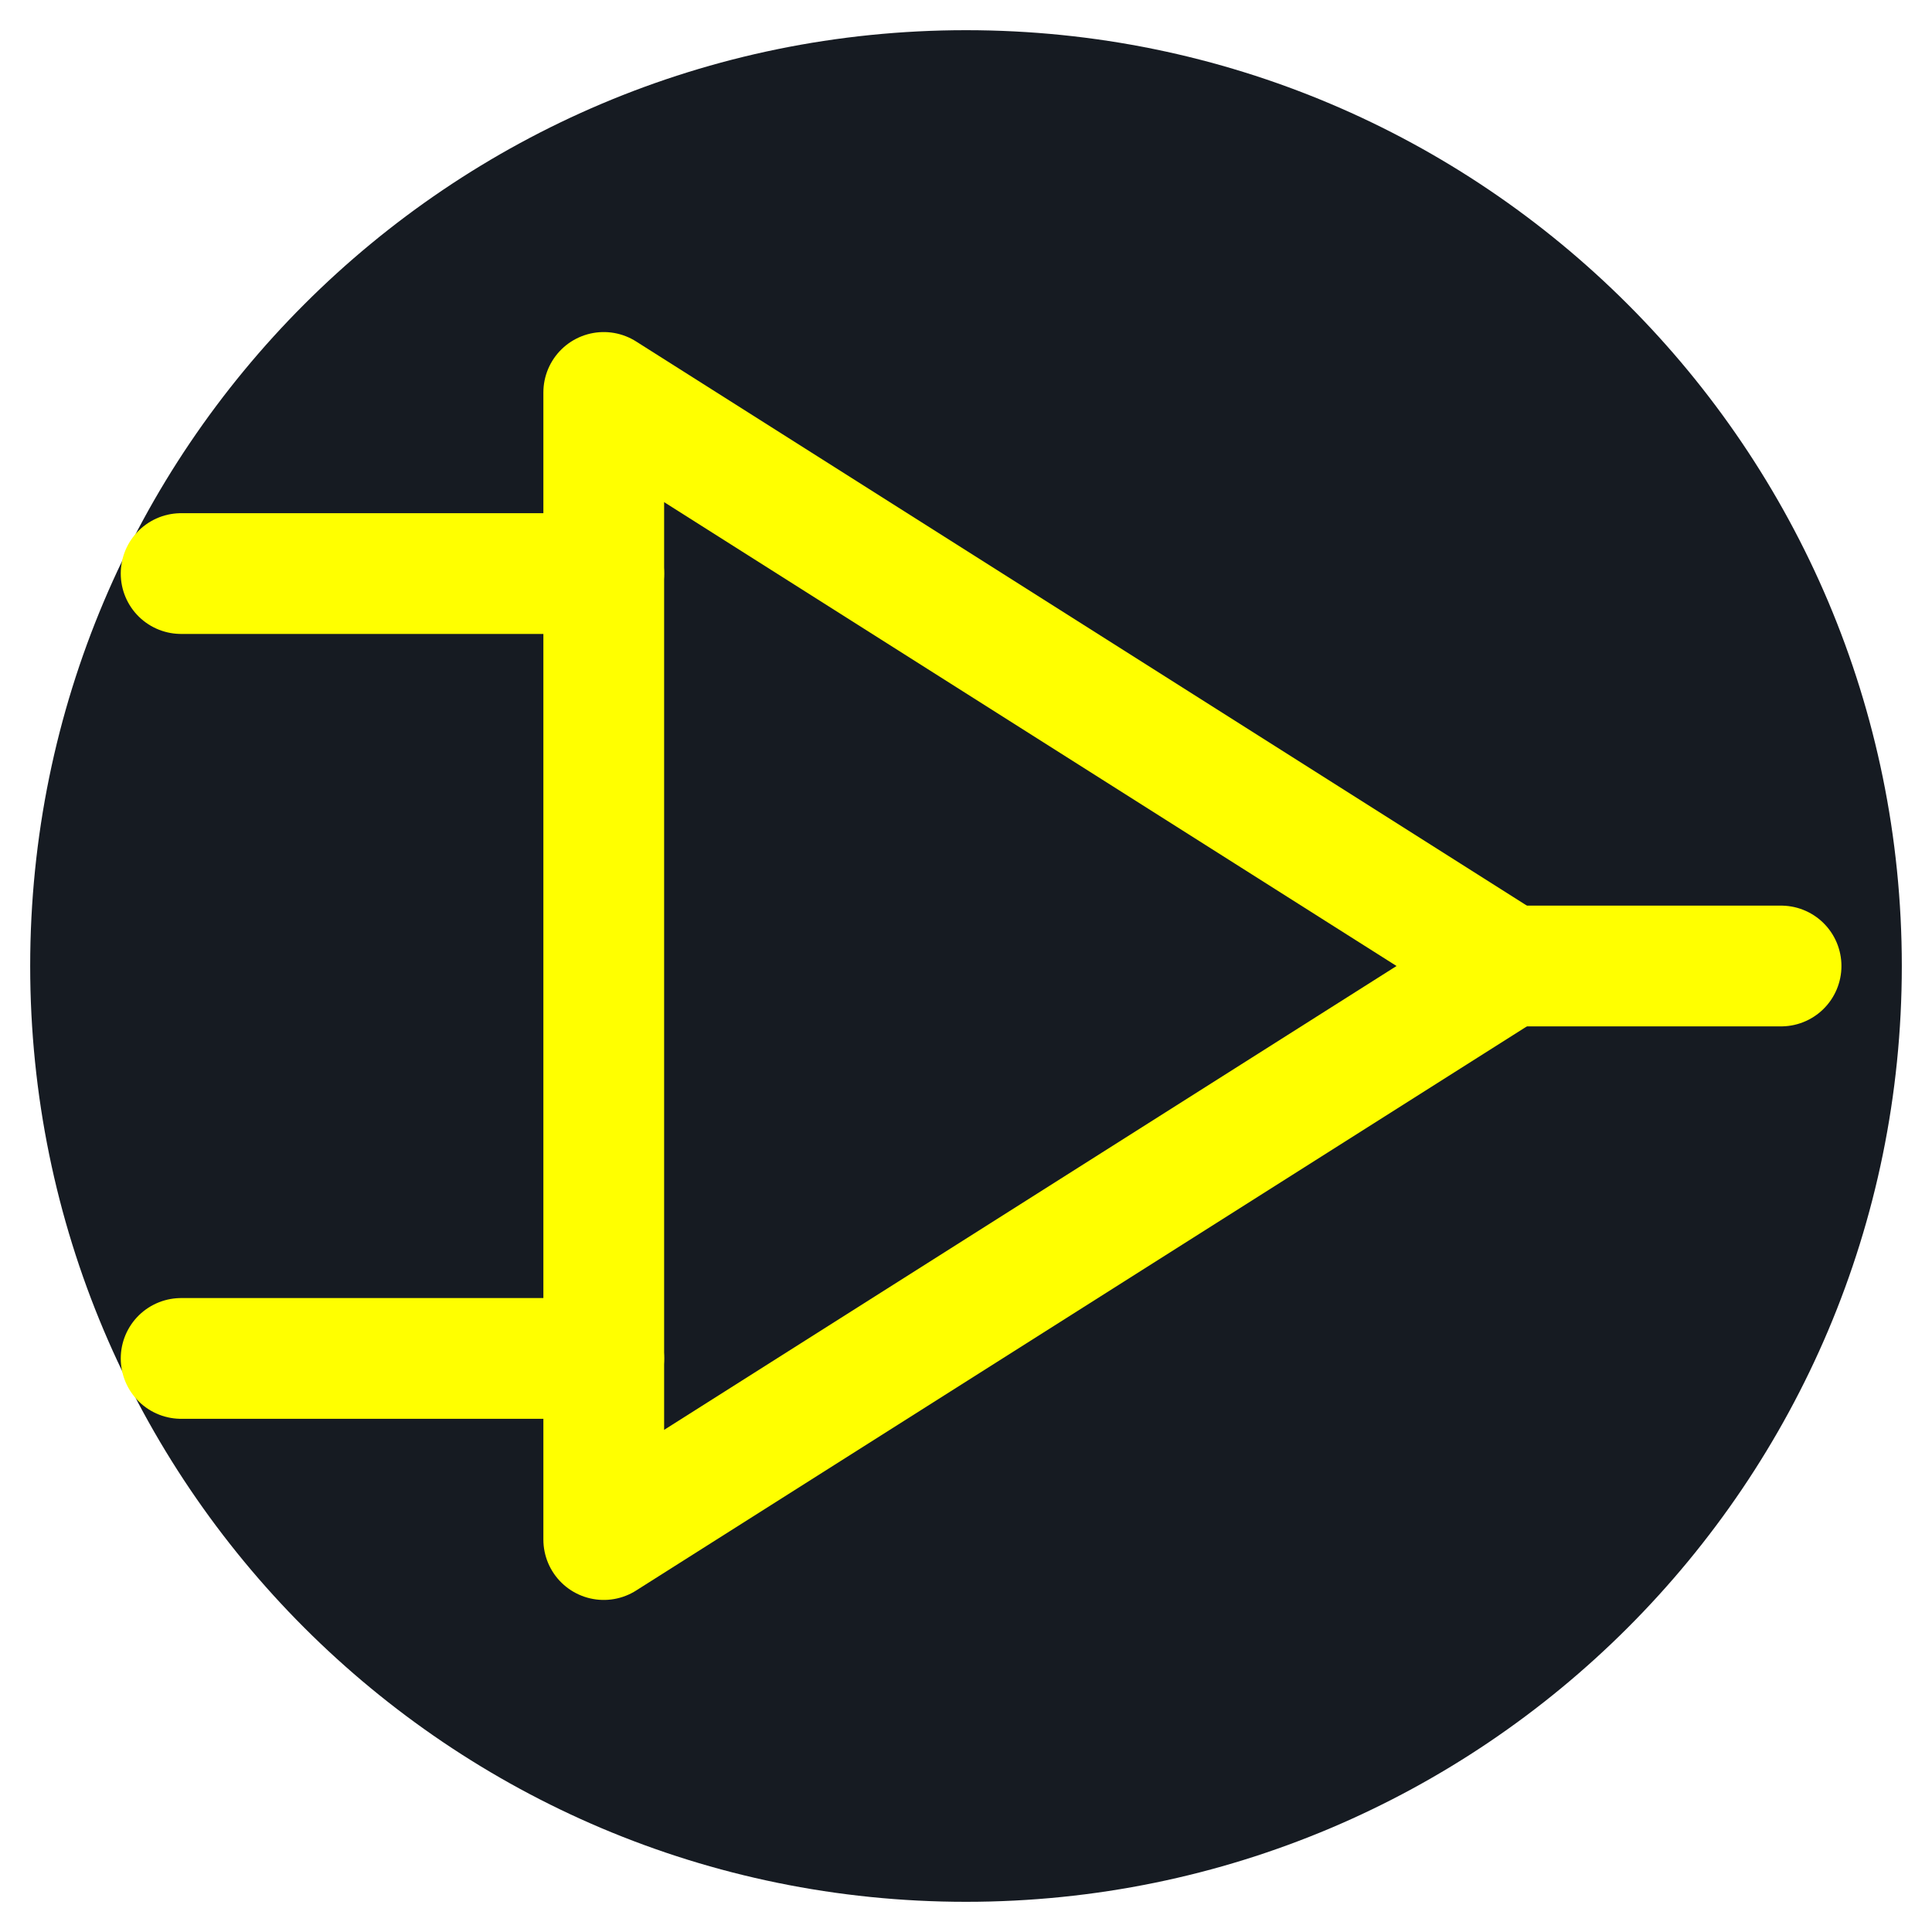
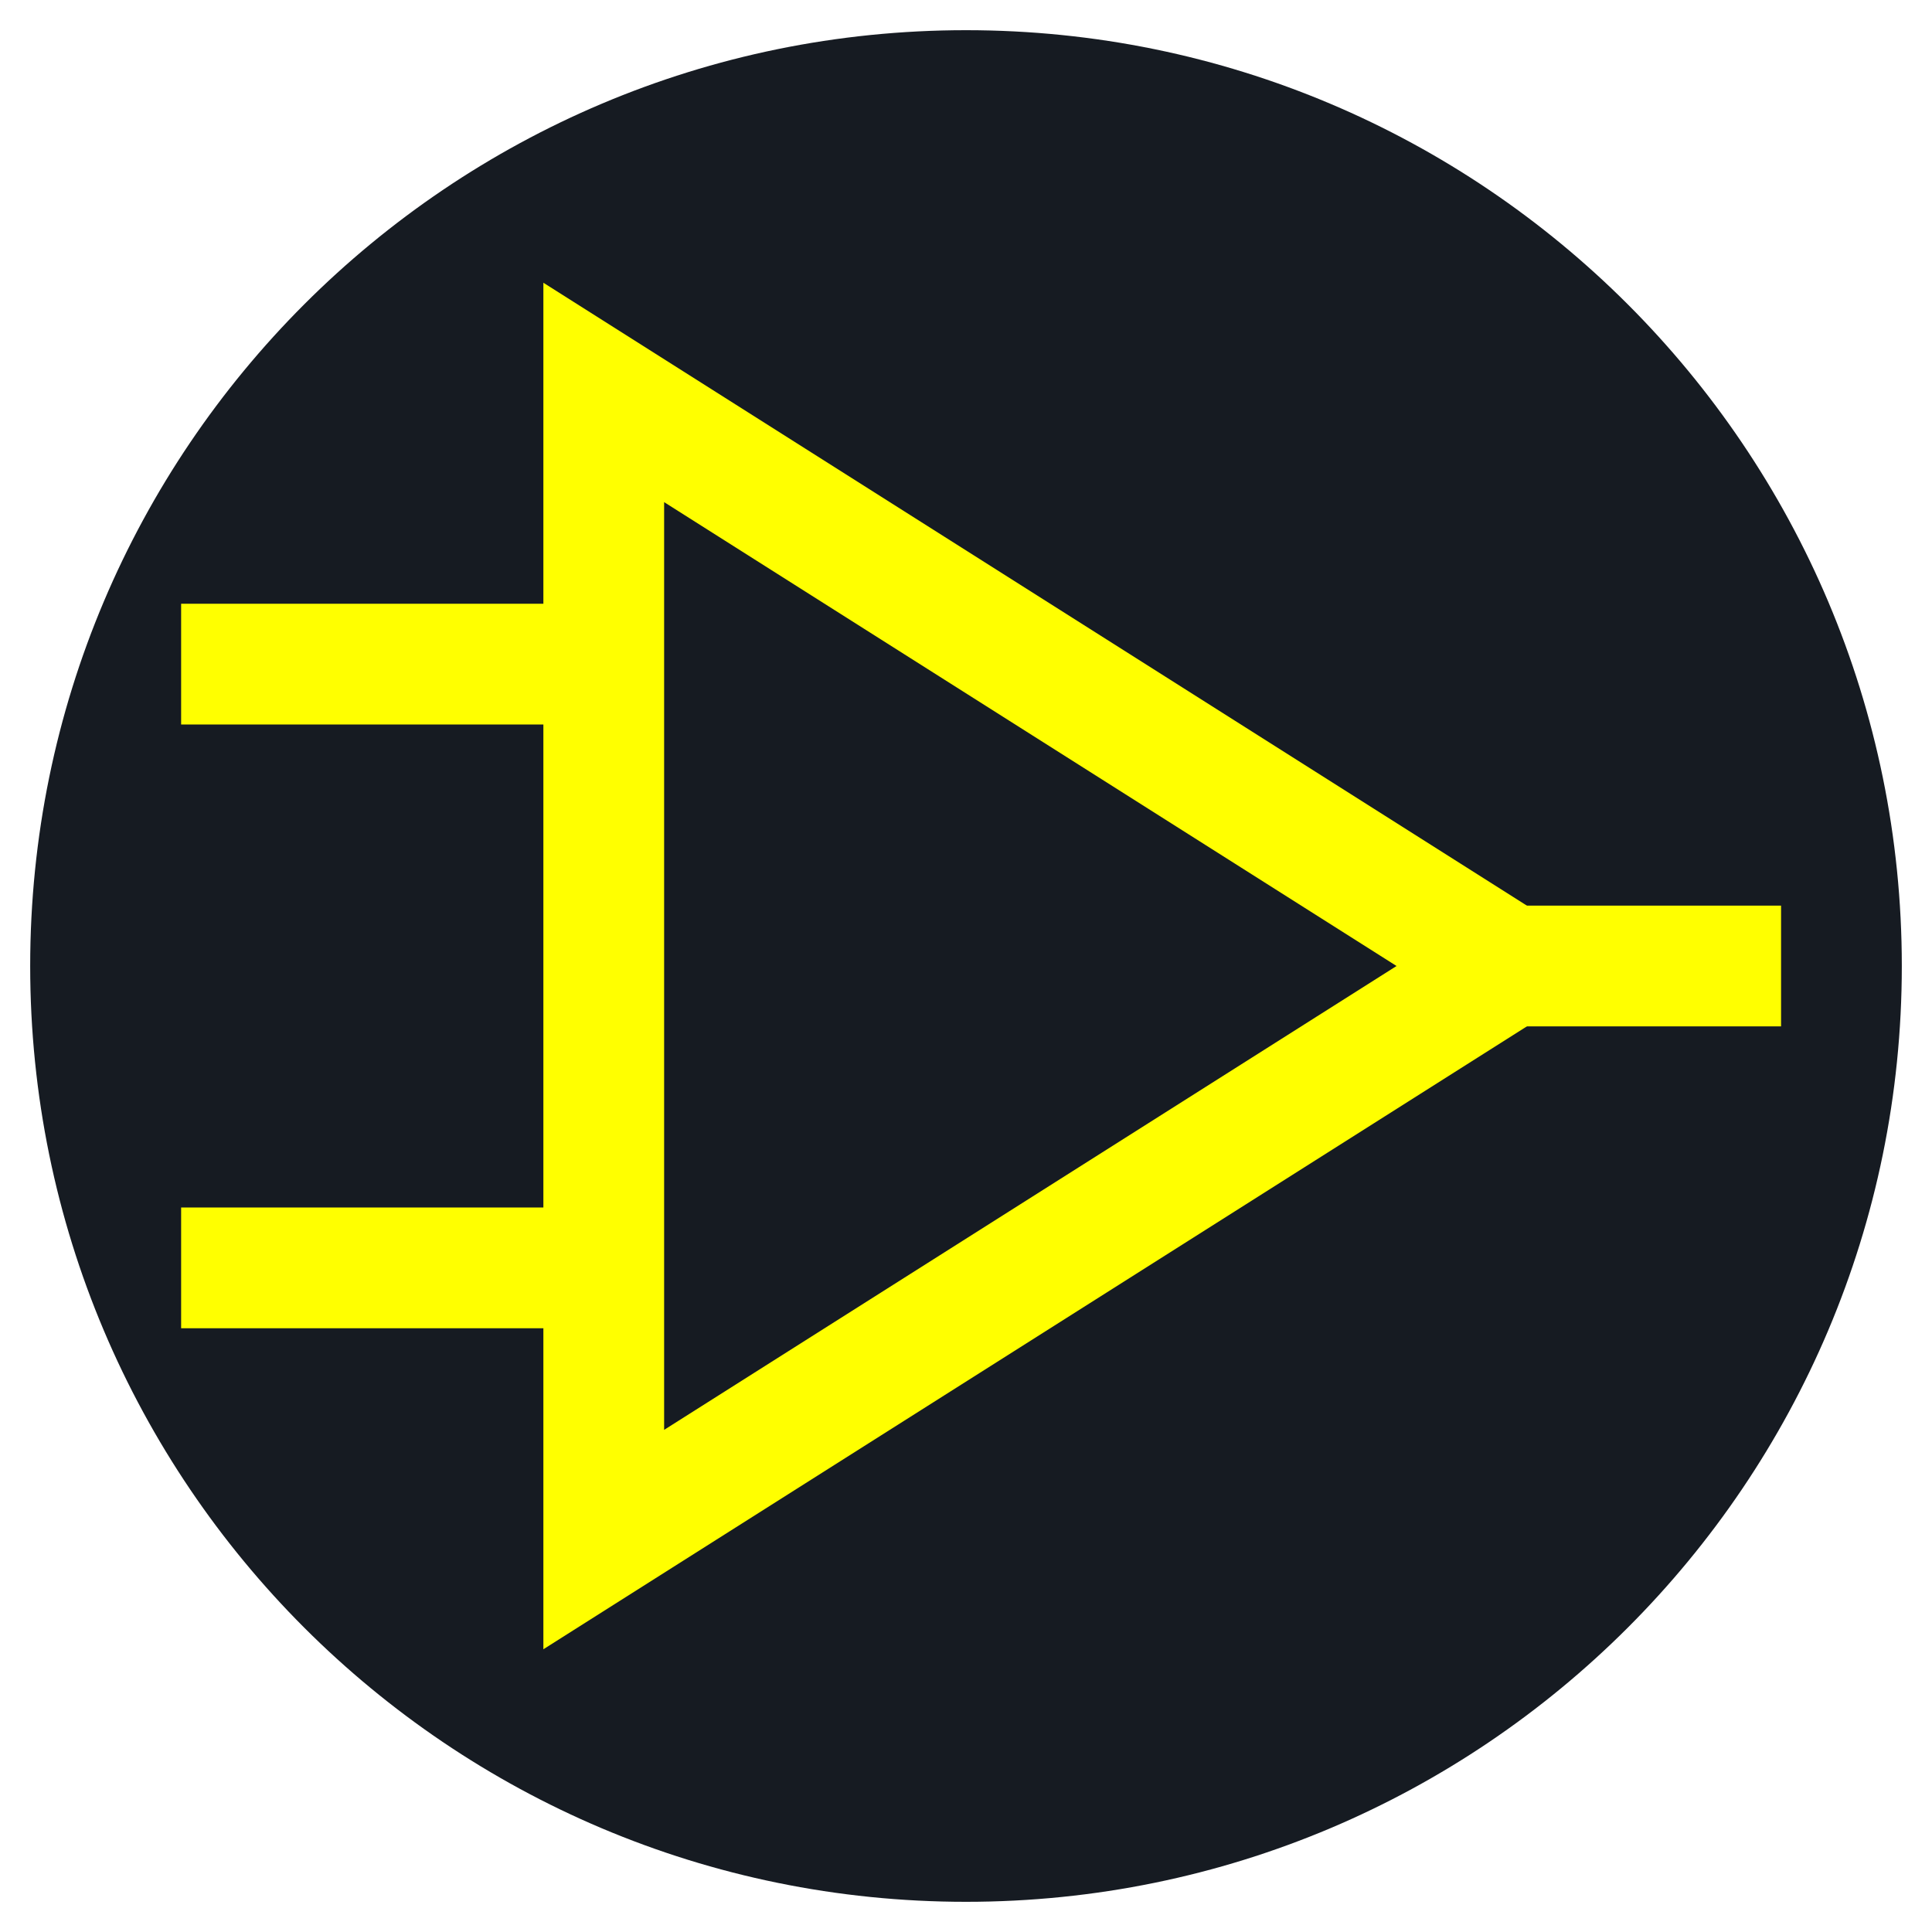
<svg xmlns="http://www.w3.org/2000/svg" viewBox="0 0 32 32">
  <circle cx="16" cy="16" r="15.5" fill="#161b22" />
-   <g stroke="#ffff00" stroke-width="2" fill="none" stroke-linecap="round" stroke-linejoin="round">
+   <g stroke="#ffff00" stroke-width="2" fill="none" stroke-linecap="butt" stroke-linejoin="sharp">
    <path d="M10 6.5 L25 16 L10 25.5 Z" />
-     <path d="M3 9.5 L10 9.5" />
-     <path d="M3 22.5 L10 22.5" />
+     <path d="M3 11.0 L10 11.0" />
+     <path d="M3 21.0 L10 21.0" />
    <path d="M25 16 L29.5 16" />
  </g>
</svg>
